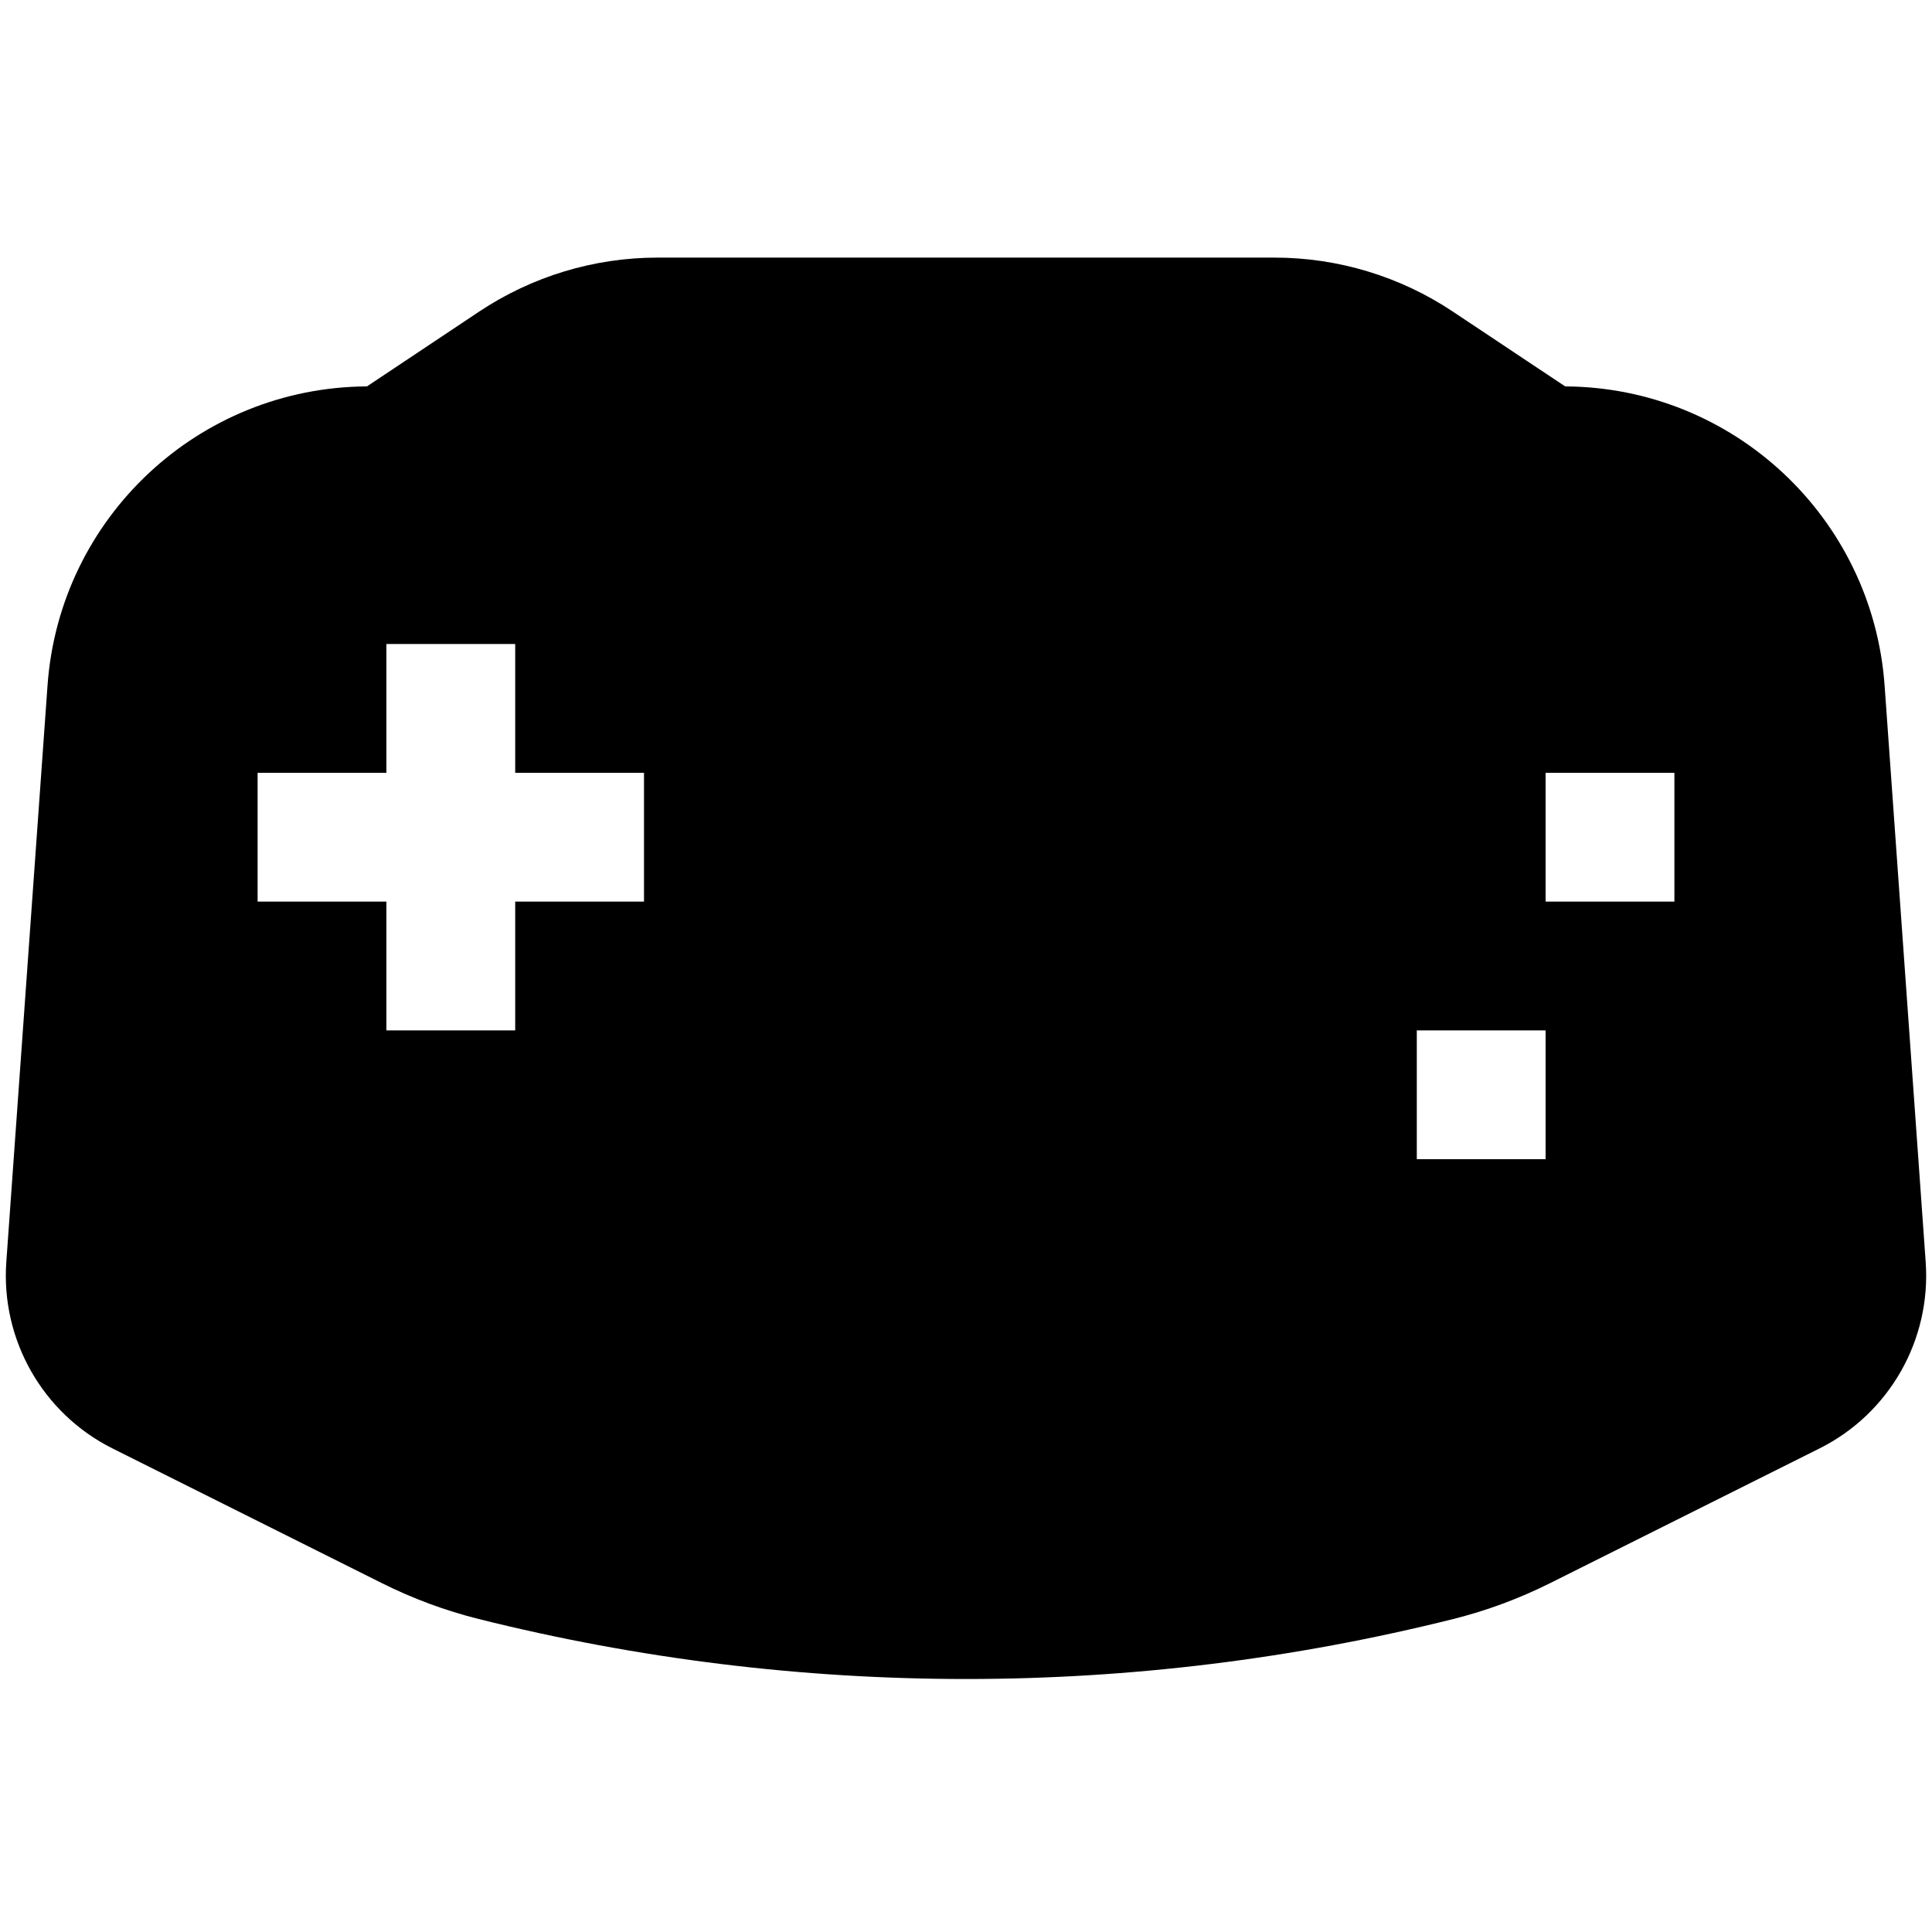
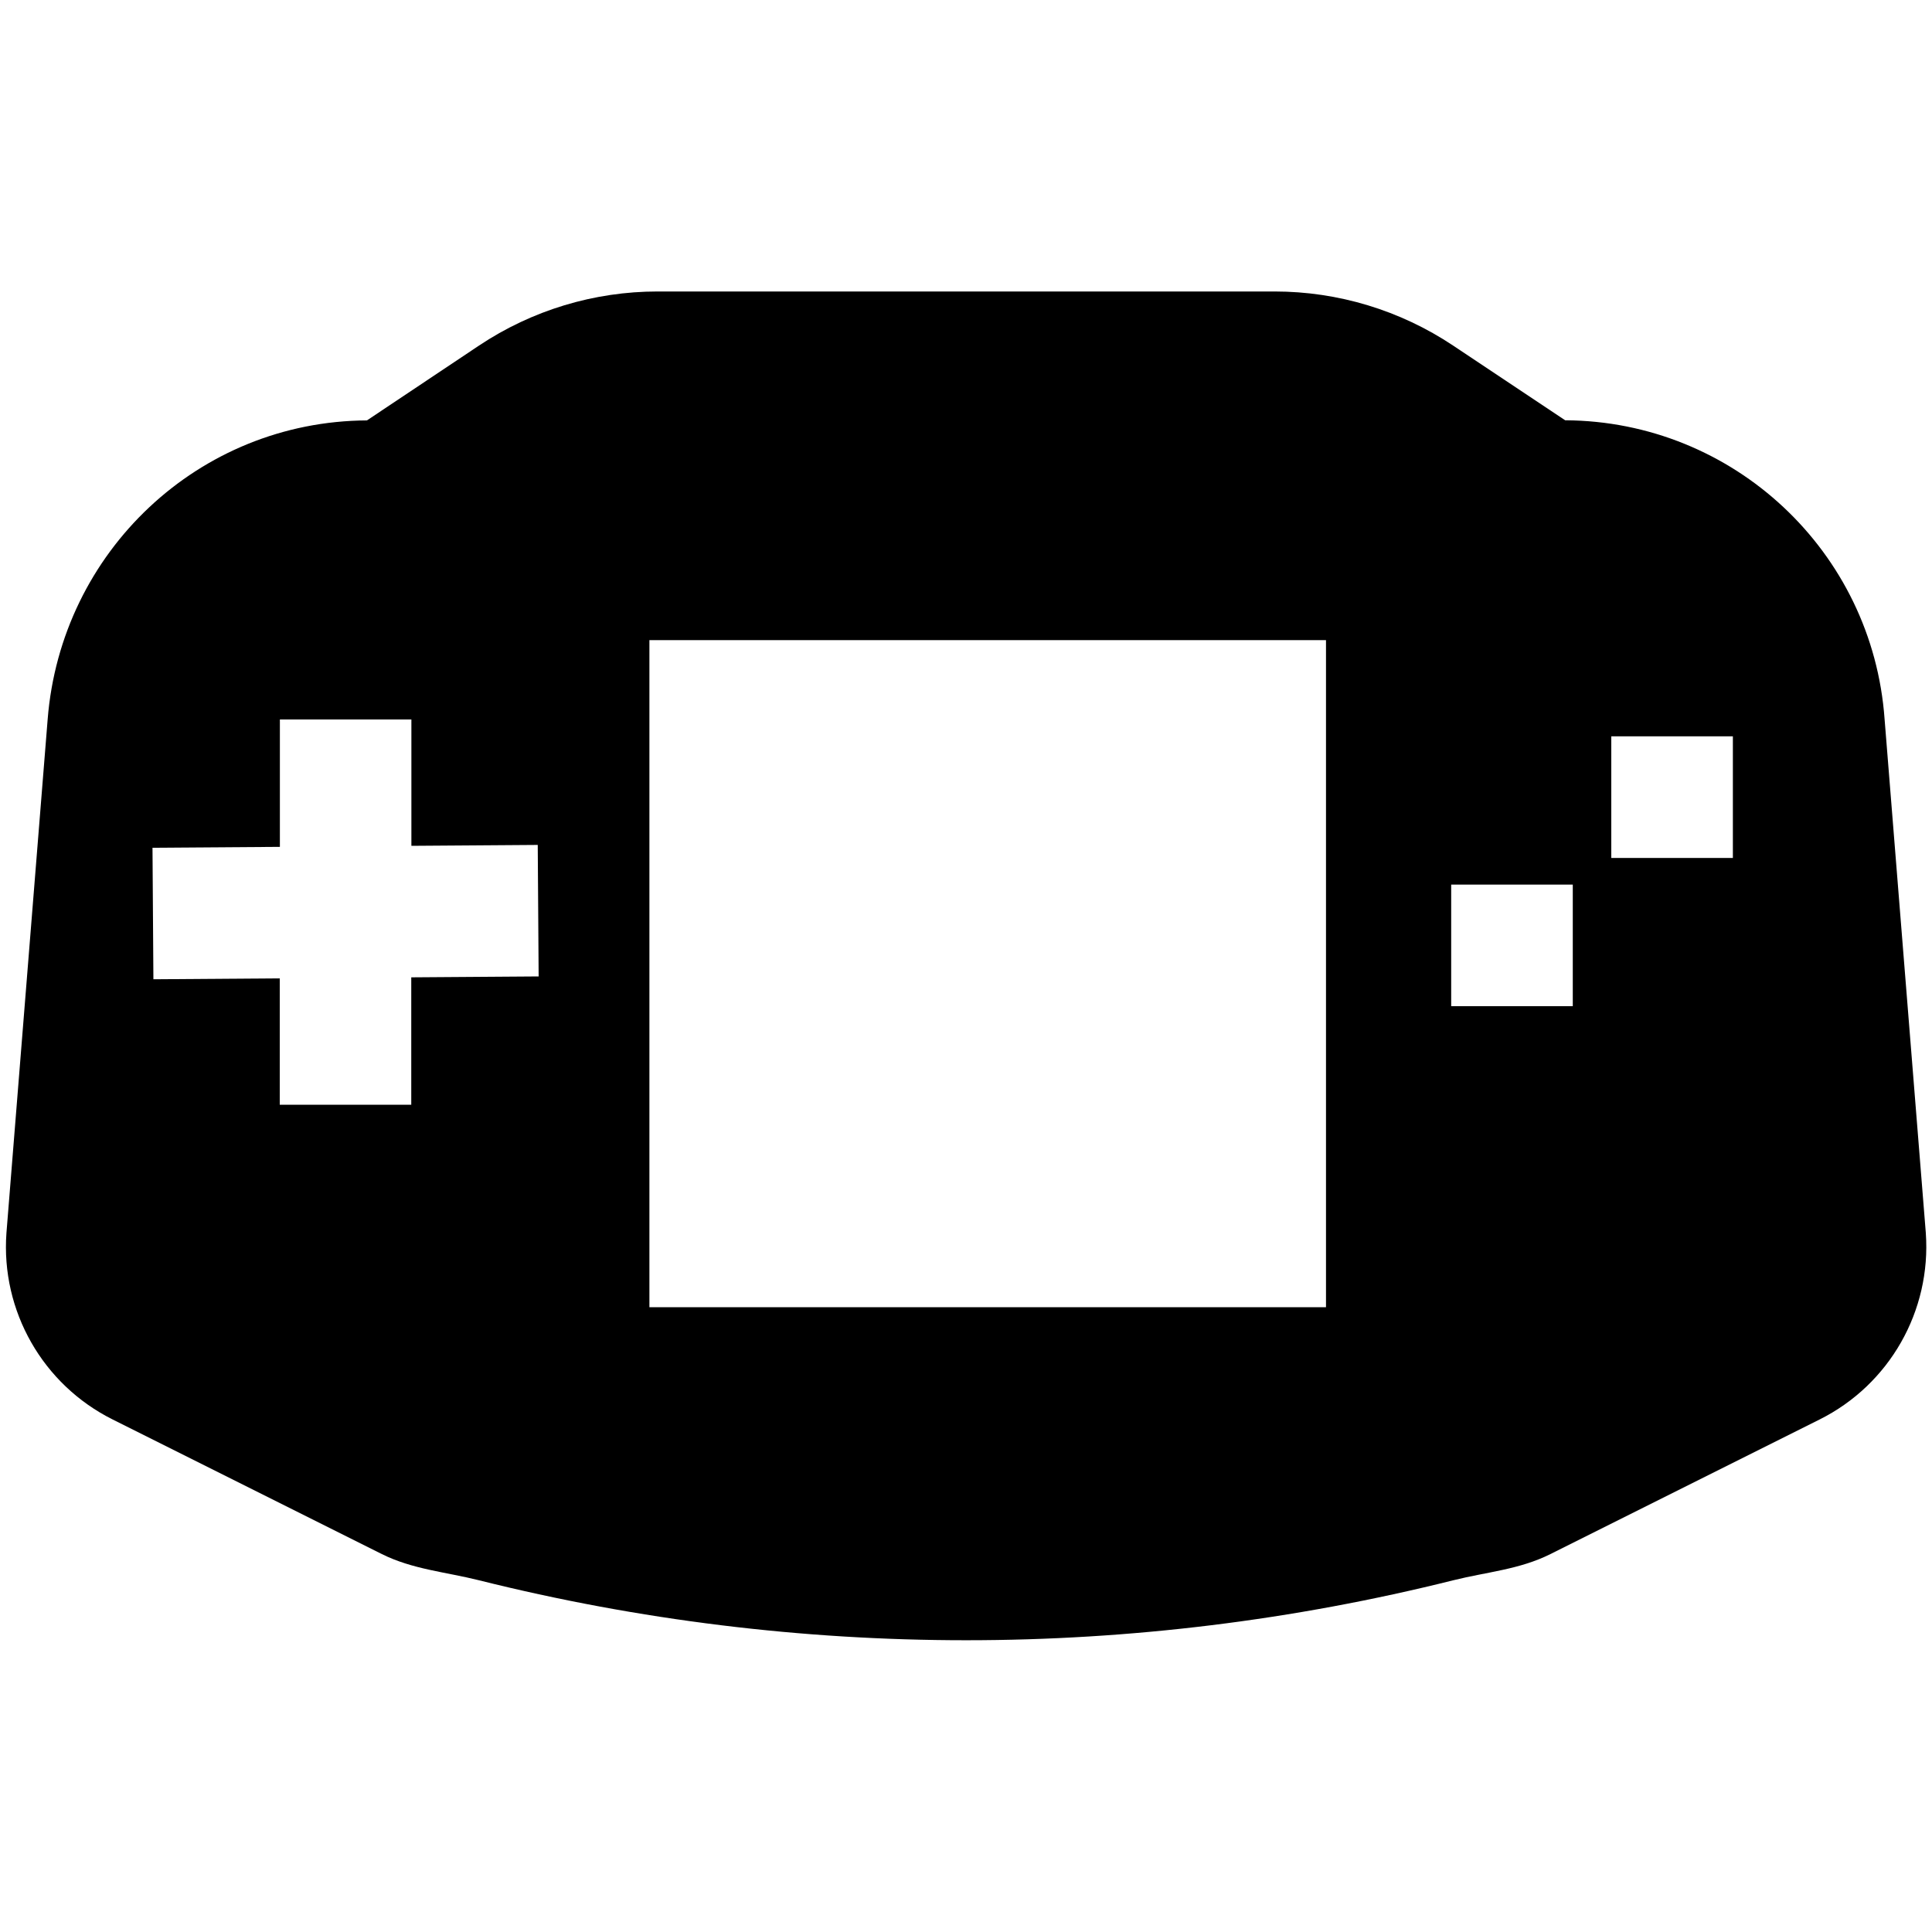
<svg xmlns="http://www.w3.org/2000/svg" width="800px" height="800px" viewBox="0 0 15 15" fill="none">
-   <path fill-rule="evenodd" clip-rule="evenodd" d="M3.719 2.42C4.13 2.146 4.612 2 5.106 2H9.895C10.388 2 10.871 2.146 11.281 2.42L12.152 3C13.457 3.007 14.538 4.018 14.632 5.322L14.951 9.798C14.994 10.403 14.669 10.975 14.126 11.246L12.036 12.291C11.796 12.411 11.543 12.505 11.283 12.57C8.799 13.191 6.201 13.191 3.717 12.57C3.457 12.505 3.204 12.411 2.964 12.291L0.874 11.246C0.332 10.975 0.006 10.403 0.049 9.798L0.369 5.322C0.462 4.018 1.543 3.007 2.849 3L3.719 2.42ZM3 8V7H2V6H3V5H4V6H5V7H4V8H3ZM13 7H12V6H13V7ZM11 9H12V8H11V9Z" fill="#000000" />
+   <path fill-rule="evenodd" clip-rule="evenodd" d="m 2.173,5.586 v 0.989 l -0.989,0.007 0.007,1.021 0.981,-0.007 v 0.981 h 1.021 v -0.989 l 0.989,-0.007 -0.007,-1.021 -0.981,0.007 V 5.586 Z M 12.51,5.717 h 0.944 v 0.944 h -0.944 z m -1.243,1.151 h 0.944 V 7.812 H 11.267 Z M 5.042,4.97 H 10.295 V 10.149 H 5.042 Z M 3.719,2.683 c 0.411,-0.274 0.893,-0.42 1.387,-0.42 h 4.789 c 0.494,0 0.976,0.146 1.387,0.42 l 0.87,0.58 c 1.306,0.007 2.387,1.018 2.48,2.322 l 0.32,3.988 c 0.043,0.605 -0.282,1.177 -0.825,1.448 l -2.09,1.045 c -0.24,0.12 -0.492,0.138 -0.753,0.203 -2.484,0.621 -5.082,0.621 -7.566,0 -0.26,-0.065 -0.513,-0.084 -0.753,-0.203 l -2.09,-1.045 c -0.543,-0.271 -0.869,-0.843 -0.825,-1.448 l 0.32,-3.988 C 0.473,4.283 1.543,3.271 2.849,3.264 Z" fill="#000000" />
</svg>
